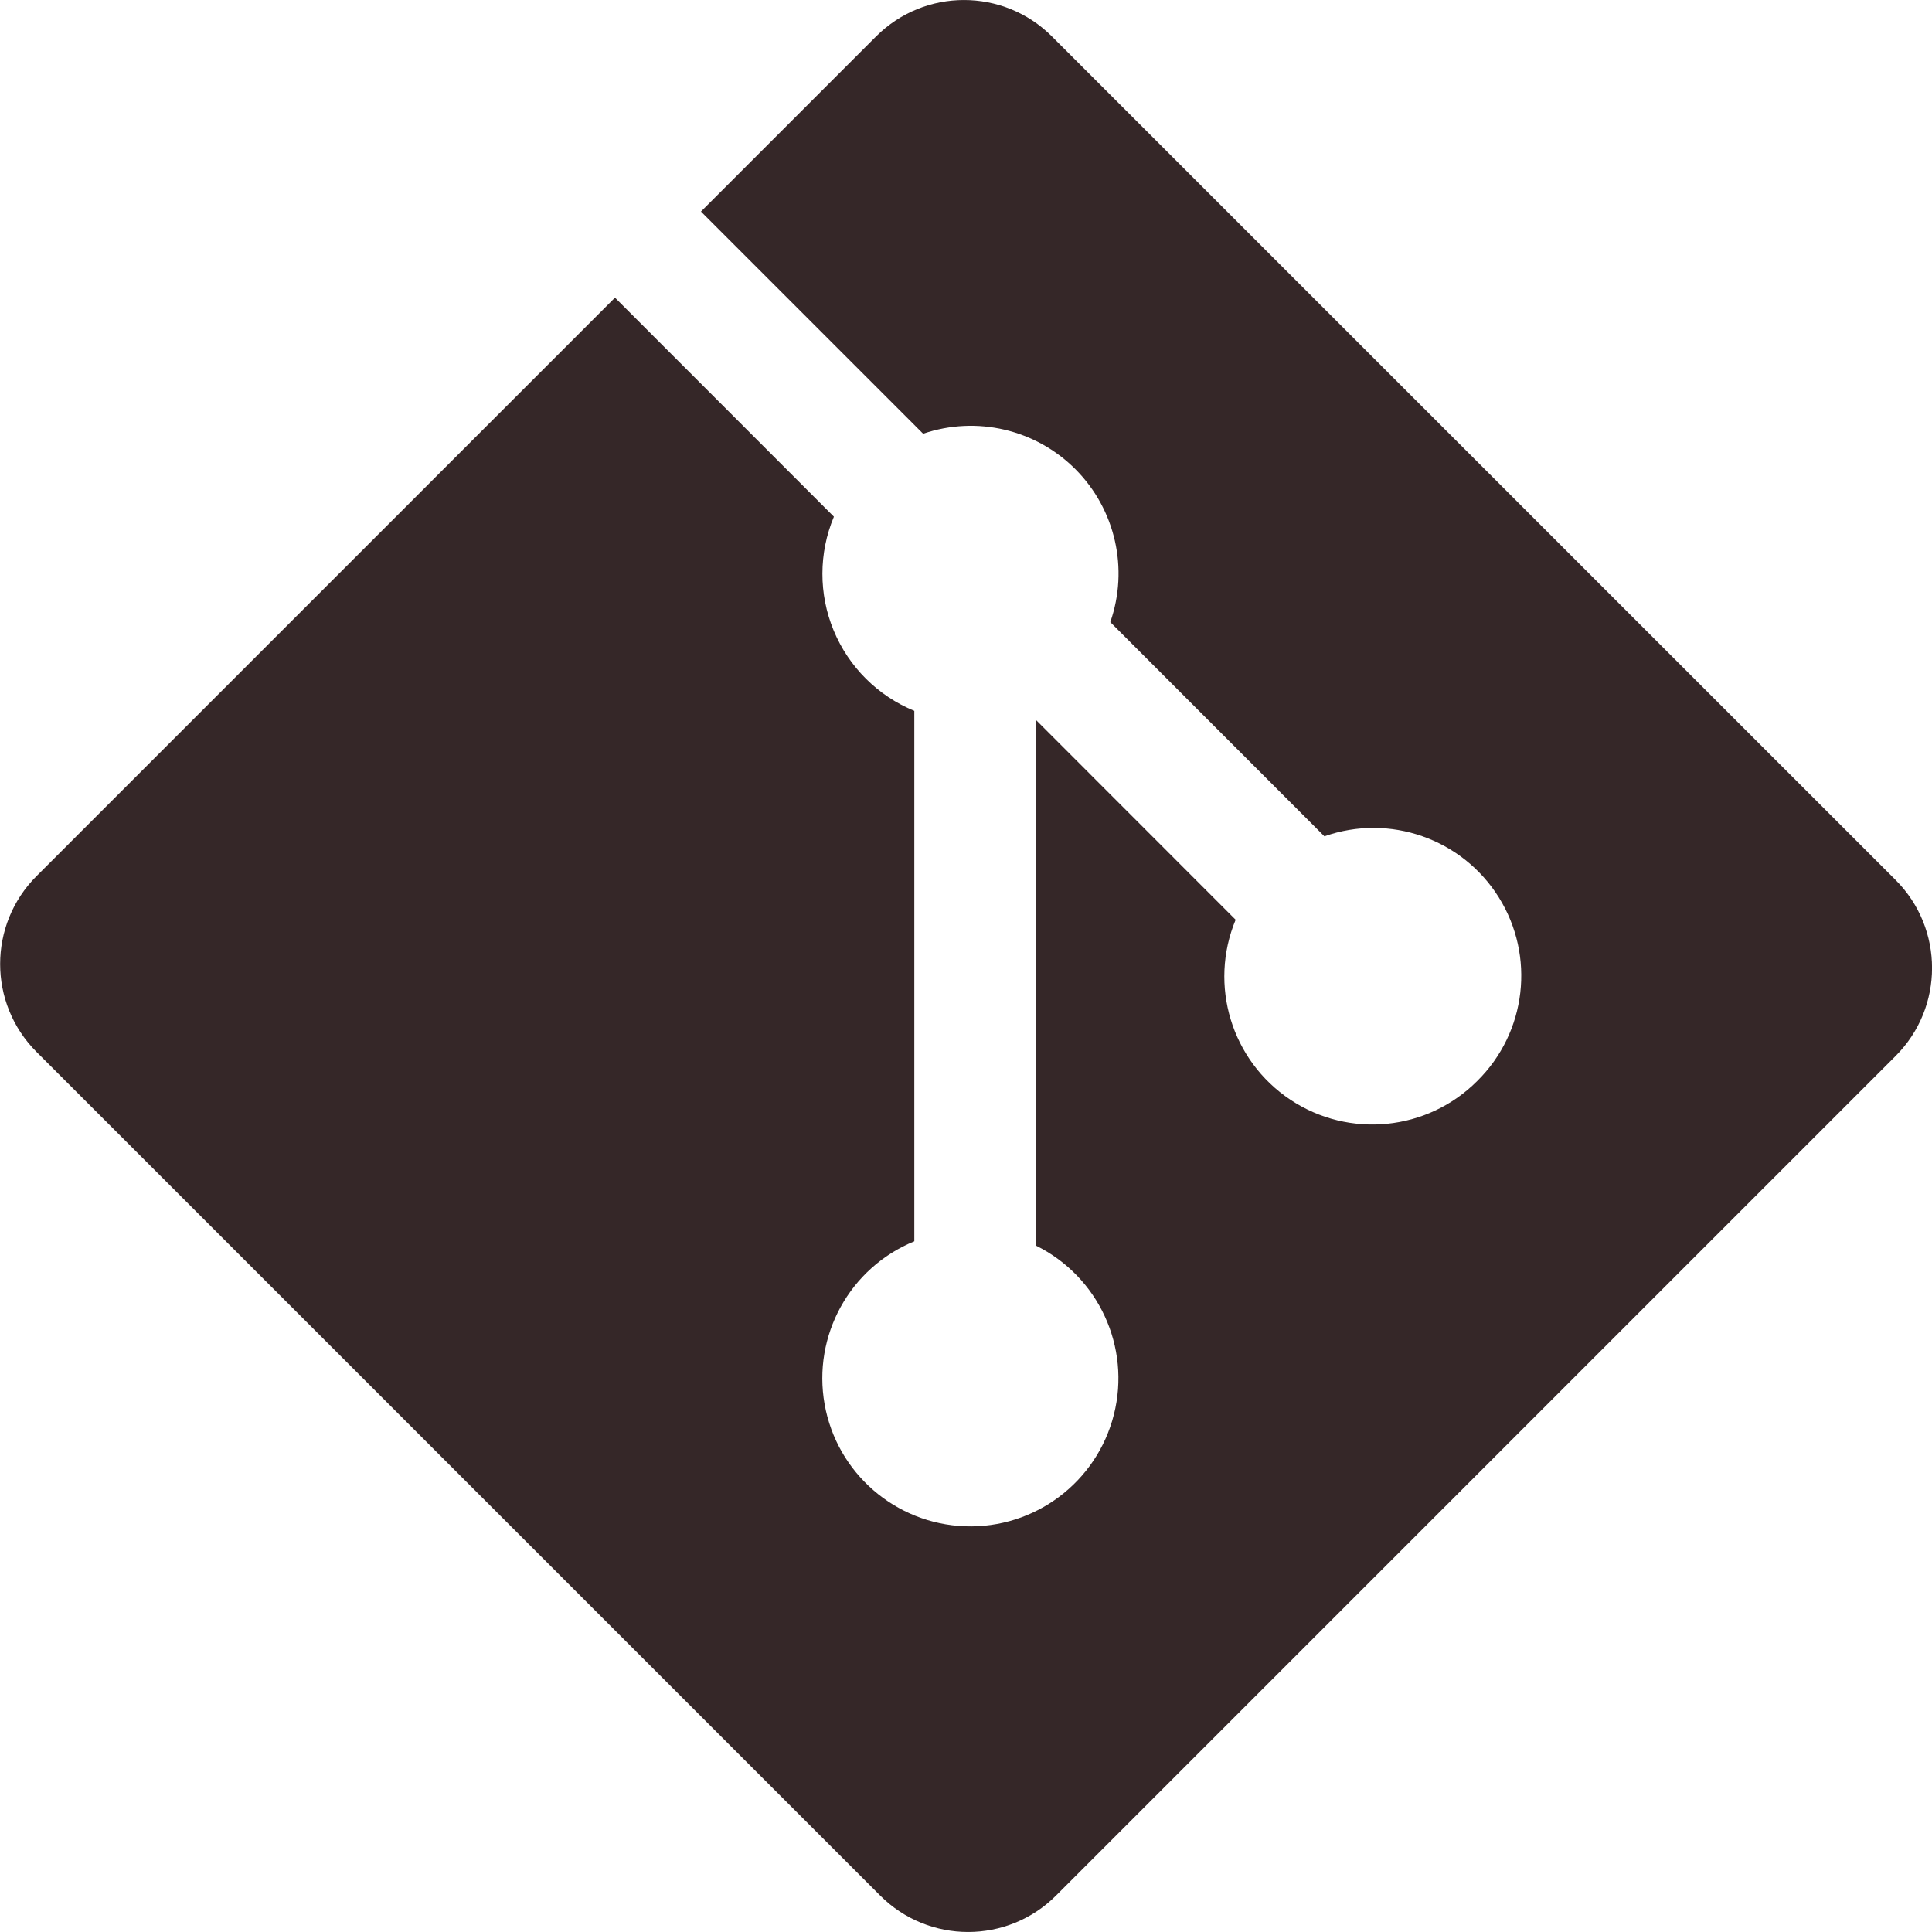
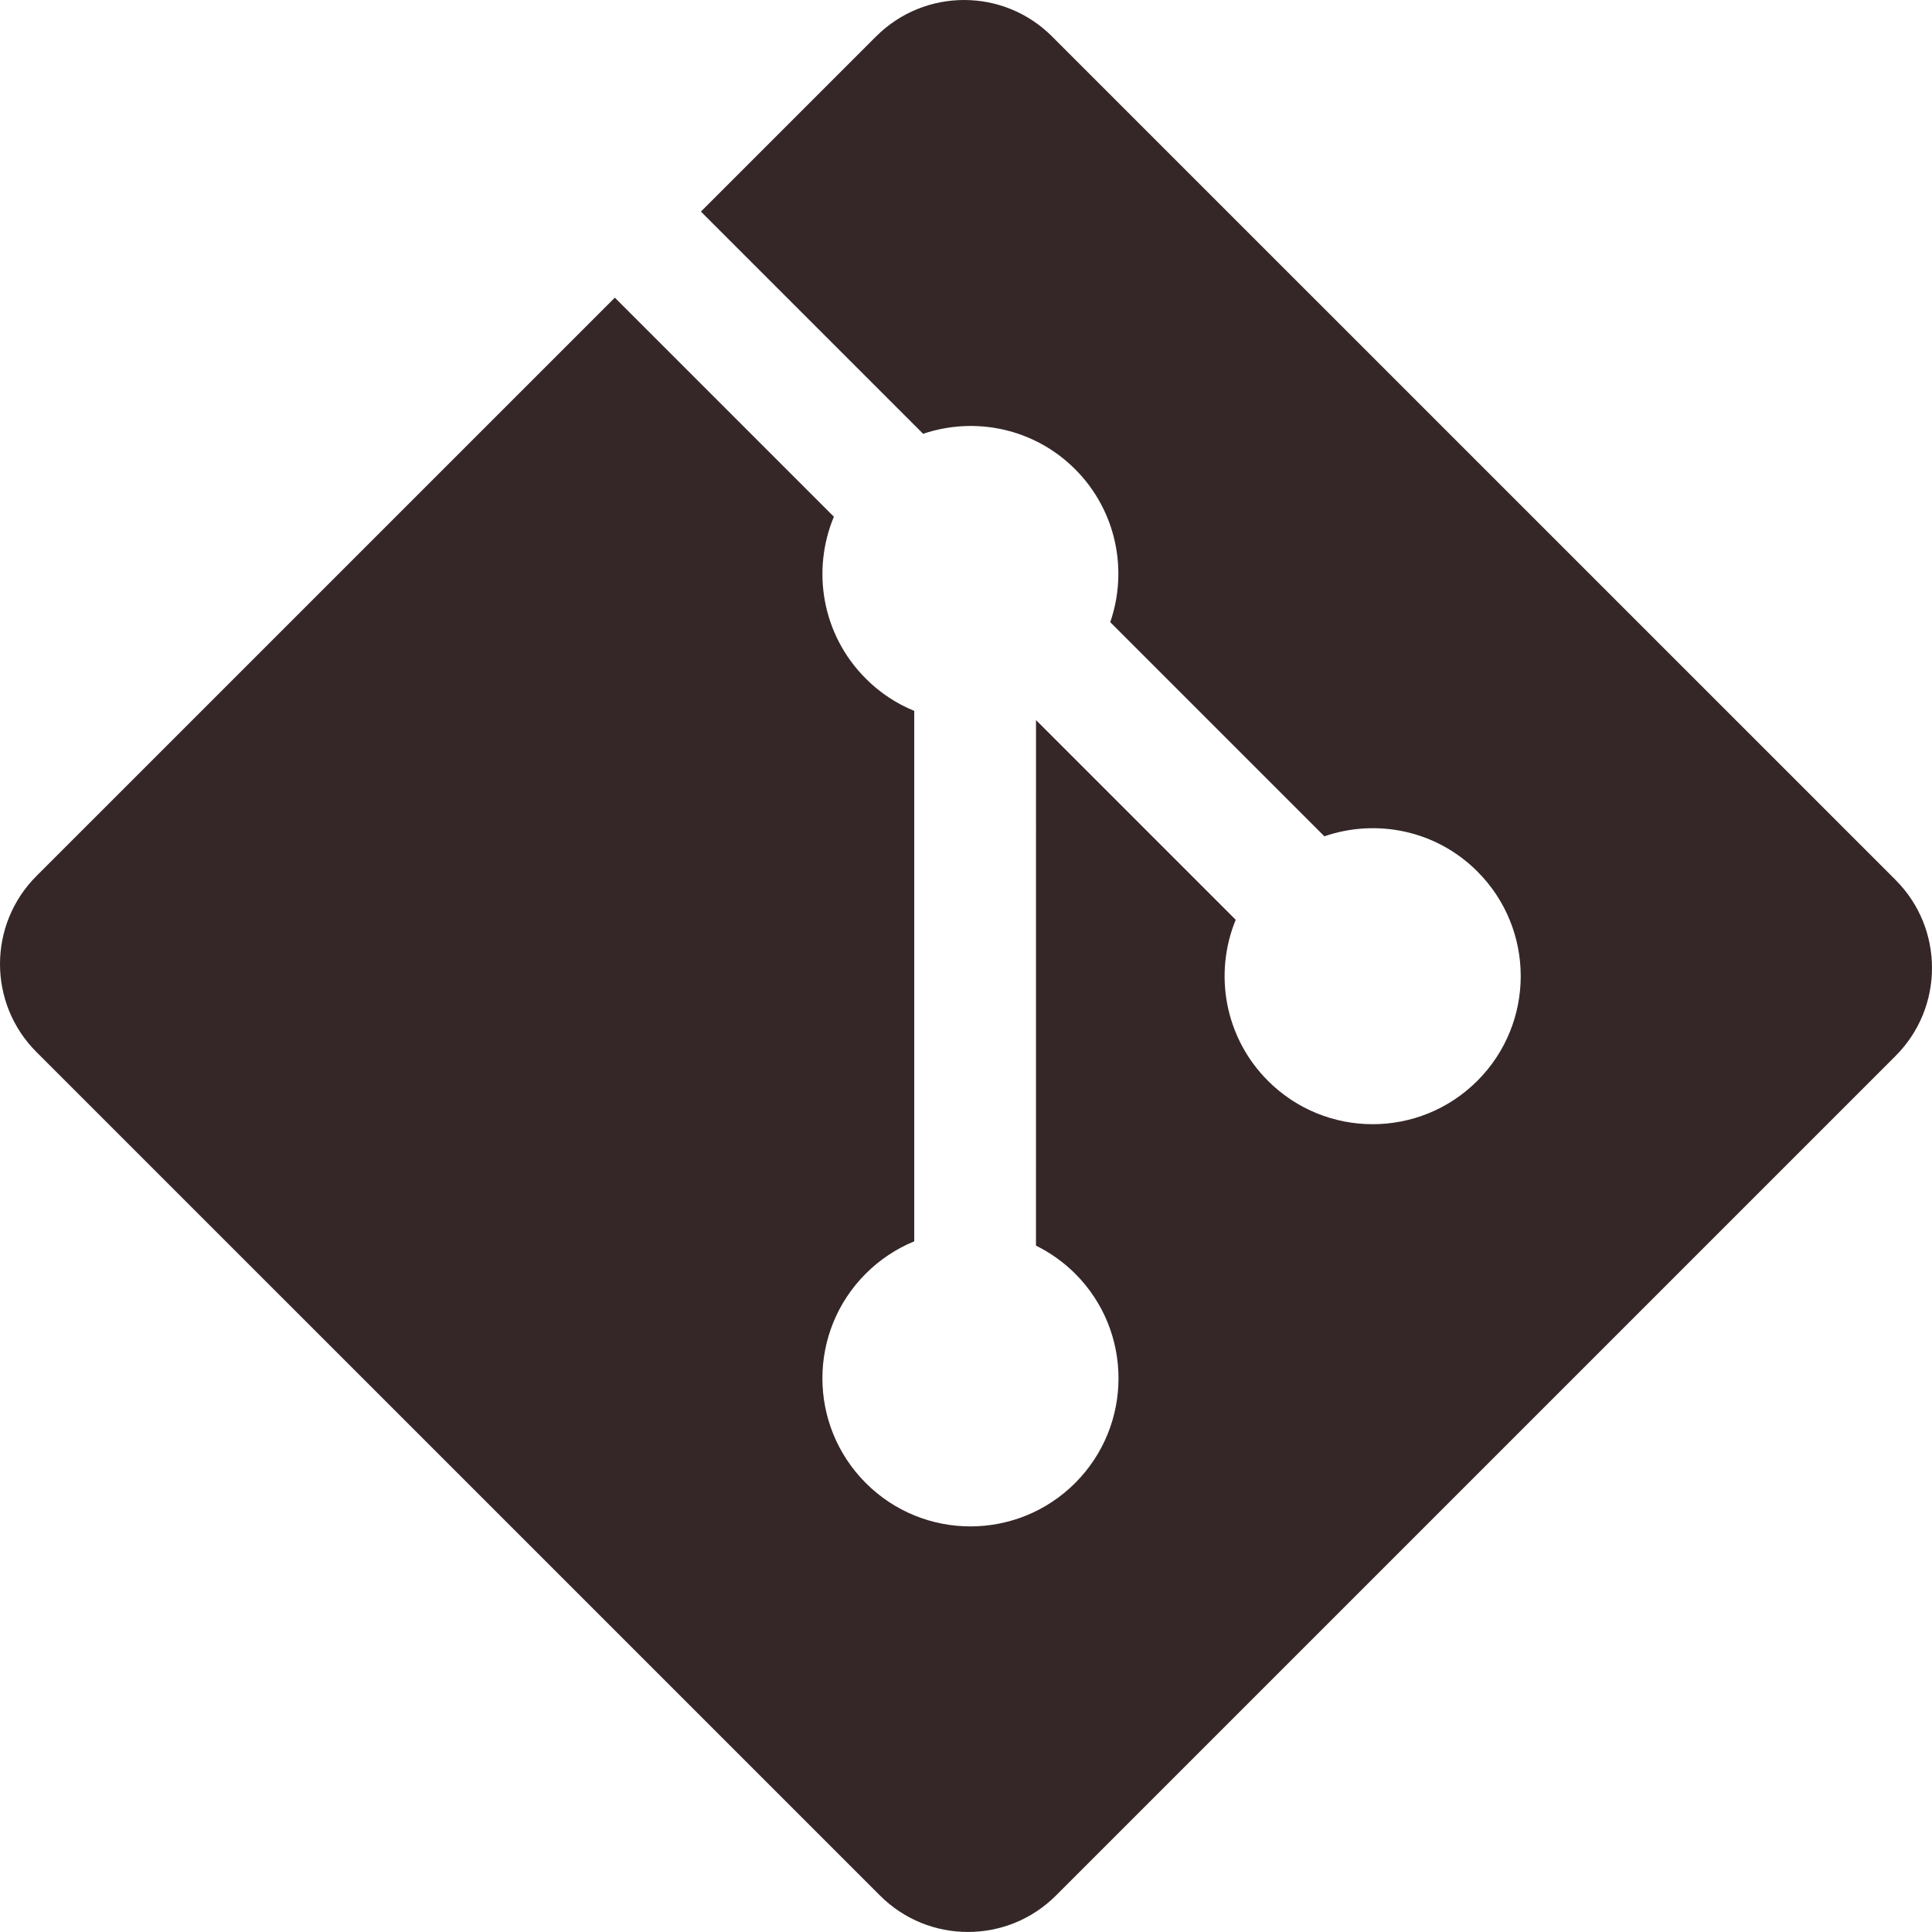
- <svg xmlns="http://www.w3.org/2000/svg" width="75" height="75" viewBox="0 0 16 16">
-   <path fill="#352728" d="M15.698 7.287L8.712.302a1.03 1.03 0 0 0-1.457 0l-1.45 1.45l1.84 1.84a1.223 1.223 0 0 1 1.55 1.56l1.773 1.774a1.224 1.224 0 0 1 1.267 2.025a1.226 1.226 0 0 1-2.002-1.334L8.58 5.963v4.353a1.226 1.226 0 1 1-1.008-.036V5.887a1.226 1.226 0 0 1-.666-1.608L5.093 2.465l-4.79 4.79a1.03 1.03 0 0 0 0 1.457l6.986 6.986a1.03 1.03 0 0 0 1.457 0l6.953-6.953a1.031 1.031 0 0 0 0-1.457" />
+ <svg xmlns="http://www.w3.org/2000/svg" width="75" height="75" viewBox="0 0 256 256">
+   <path fill="#352728" d="M251.172 116.594L139.4 4.828c-6.433-6.437-16.873-6.437-23.314 0l-23.21 23.21l29.443 29.443c6.842-2.312 14.688-.761 20.142 4.693c5.48 5.489 7.02 13.402 4.652 20.266l28.375 28.376c6.865-2.365 14.786-.835 20.269 4.657c7.663 7.66 7.663 20.075 0 27.74c-7.665 7.666-20.08 7.666-27.749 0c-5.764-5.77-7.188-14.235-4.27-21.336l-26.462-26.462l-.003 69.637a19.82 19.82 0 0 1 5.188 3.71c7.663 7.66 7.663 20.076 0 27.747c-7.665 7.662-20.086 7.662-27.74 0c-7.663-7.671-7.663-20.086 0-27.746a19.654 19.654 0 0 1 6.421-4.281V94.196a19.378 19.378 0 0 1-6.421-4.281c-5.806-5.798-7.202-14.317-4.227-21.446L81.47 39.442L4.83 116.077c-6.44 6.443-6.44 16.884 0 23.322l111.774 111.768c6.435 6.438 16.873 6.438 23.316 0l111.251-111.249c6.438-6.44 6.438-16.887 0-23.324" />
</svg>
